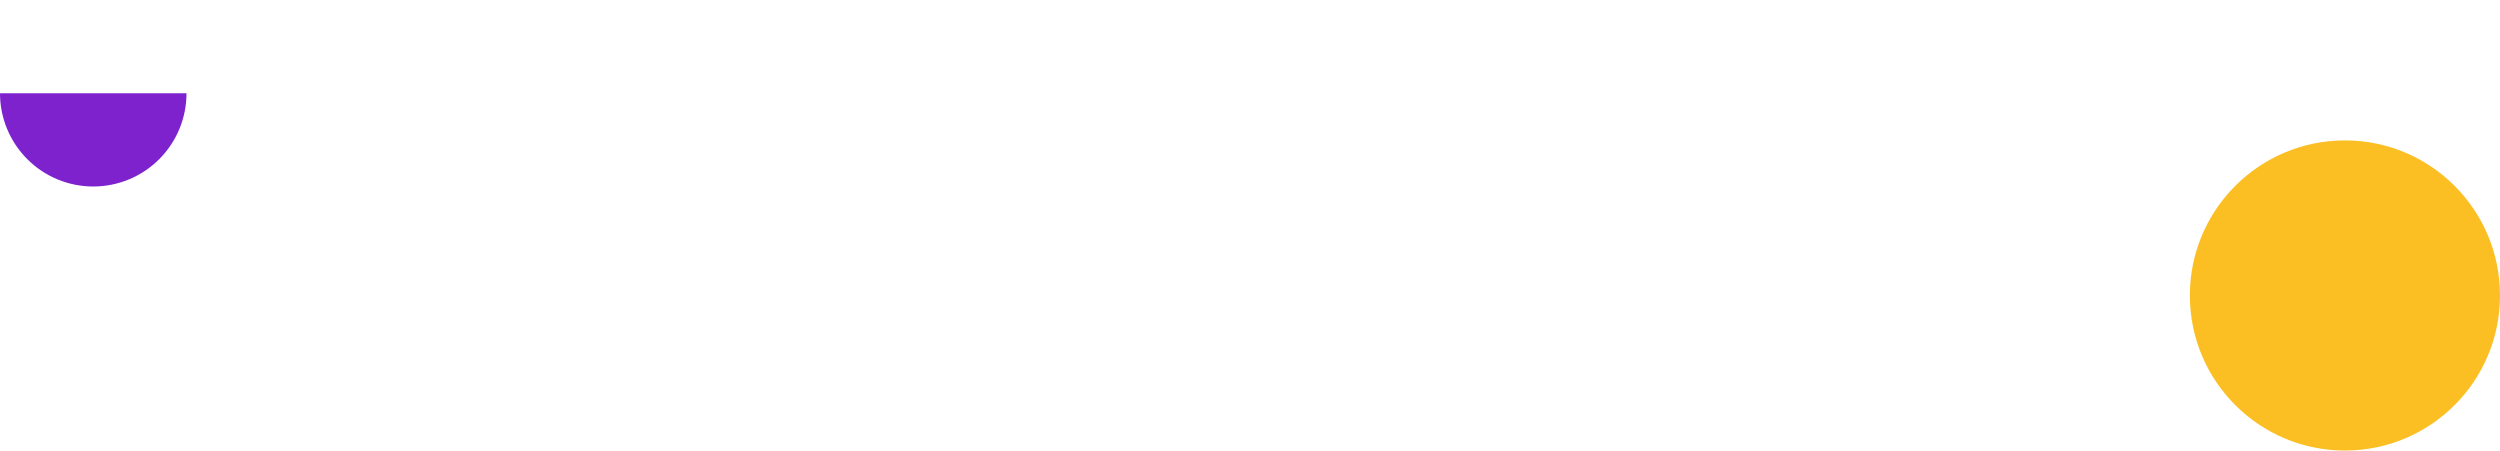
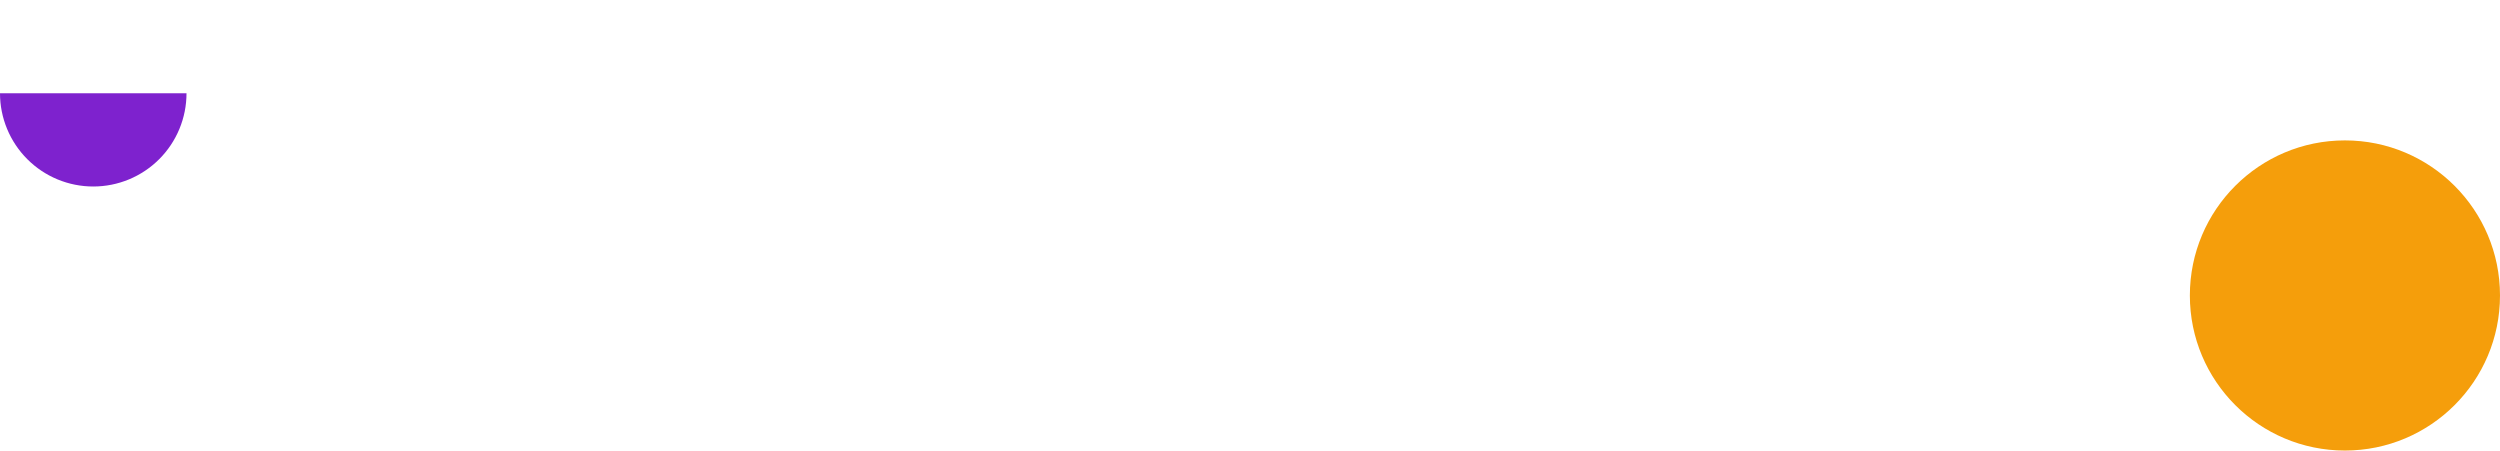
<svg xmlns="http://www.w3.org/2000/svg" width="1193" height="215" viewBox="0 0 1193 215" fill="none">
-   <circle cx="1119" cy="141" r="74" fill="#FBBF24" />
+   <circle cx="1119" cy="141" r="74" fill="#f59e0b" />
  <path d="M89 44.5C89 50.344 87.849 56.13 85.613 61.529C83.376 66.928 80.099 71.834 75.966 75.966C71.834 80.099 66.928 83.376 61.529 85.613C56.13 87.849 50.344 89 44.5 89C38.656 89 32.87 87.849 27.471 85.613C22.072 83.376 17.166 80.099 13.034 75.966C8.902 71.834 5.624 66.928 3.387 61.529C1.151 56.13 -5.10883e-07 50.344 0 44.5L44.5 44.5H89Z" fill="#7E22CE" />
</svg>
